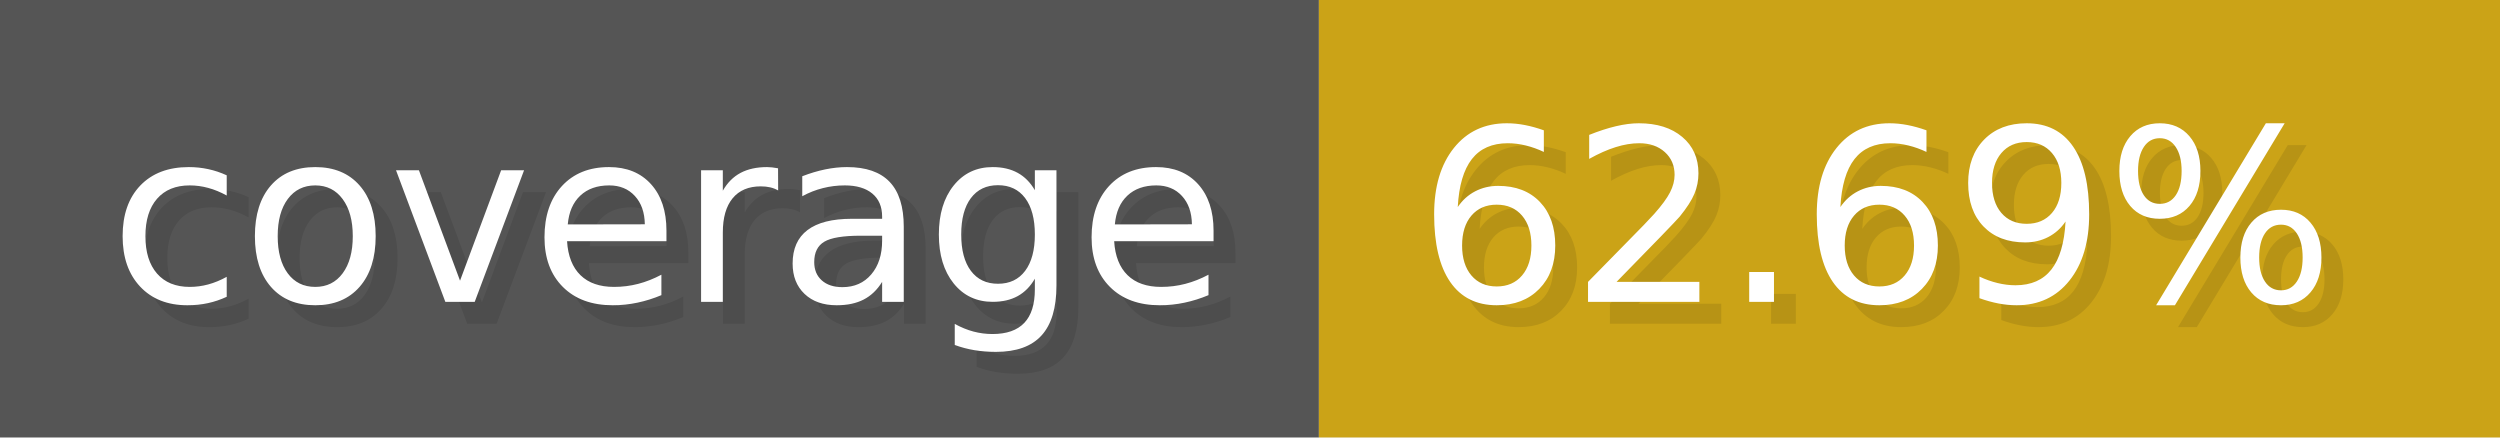
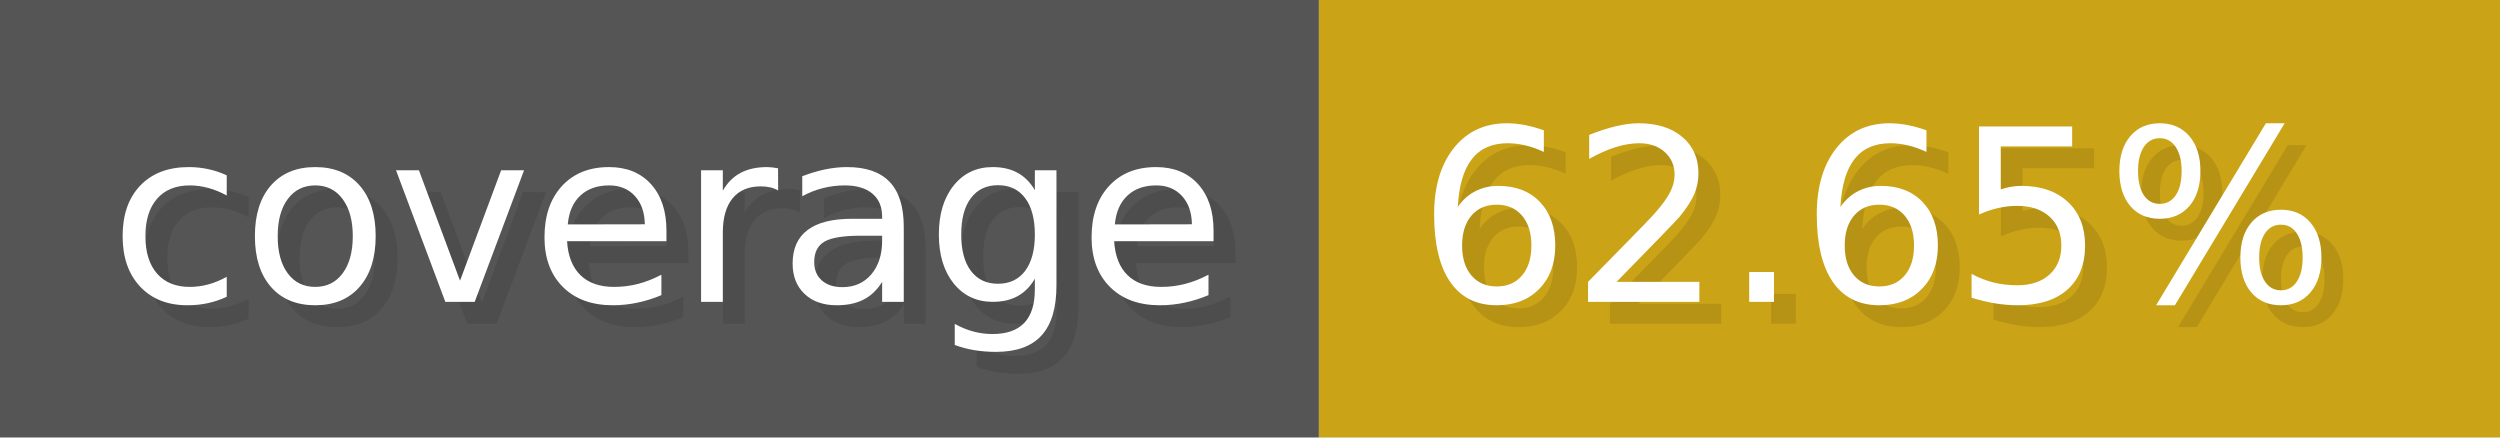
- <svg xmlns="http://www.w3.org/2000/svg" width="114.3" height="20" viewBox="0 0 1143 200" role="img" aria-label="coverage: 62.69%">
+ <svg xmlns="http://www.w3.org/2000/svg" width="114.3" height="20" viewBox="0 0 1143 200" role="img" aria-label="coverage: 62.65%">
  <g>
    <rect fill="#555" width="603" height="200" />
    <rect fill="#cba317" x="603" width="540" height="200" />
  </g>
  <g aria-hidden="true" fill="#fff" text-anchor="start" font-family="Verdana,DejaVu Sans,sans-serif" font-size="110">
    <text x="60" y="148" textLength="503" fill="#000" opacity="0.1">coverage</text>
    <text x="50" y="138" textLength="503">coverage</text>
-     <text x="658" y="148" textLength="440" fill="#000" opacity="0.1">62.69%</text>
-     <text x="648" y="138" textLength="440">62.69%</text>
+     <text x="658" y="148" textLength="440" fill="#000" opacity="0.1">62.65%</text>
+     <text x="648" y="138" textLength="440">62.65%</text>
  </g>
</svg>
